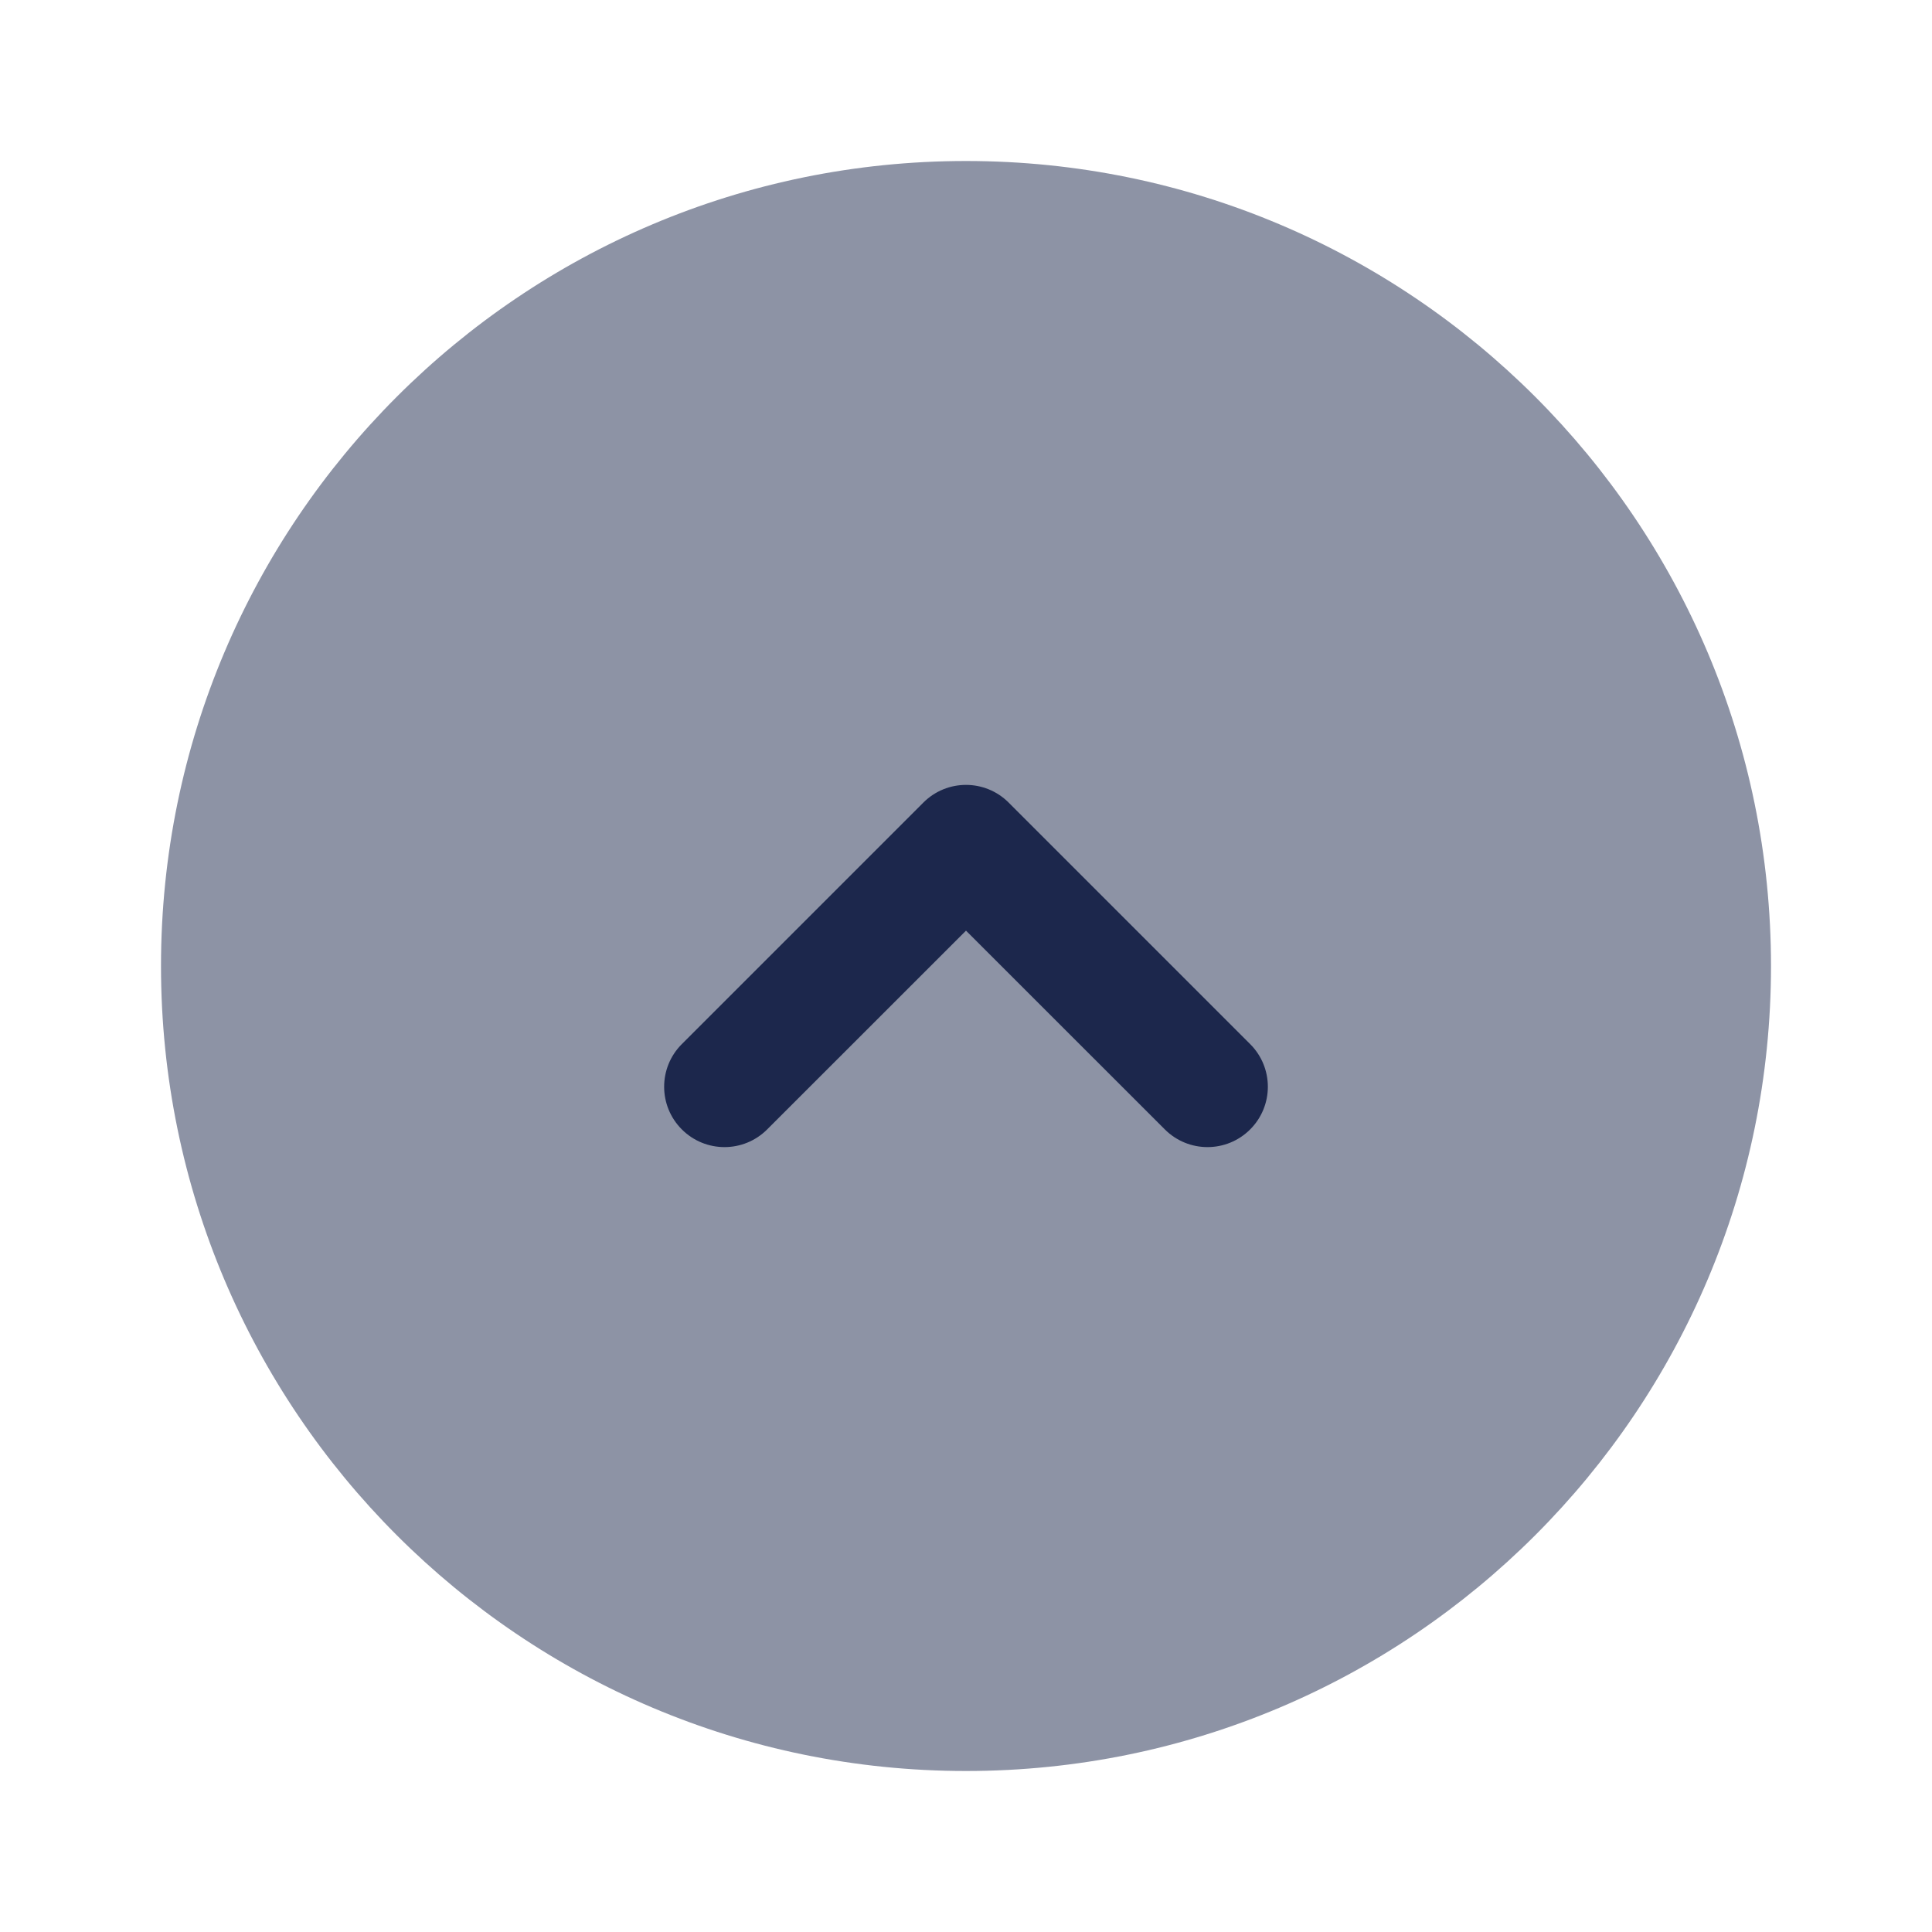
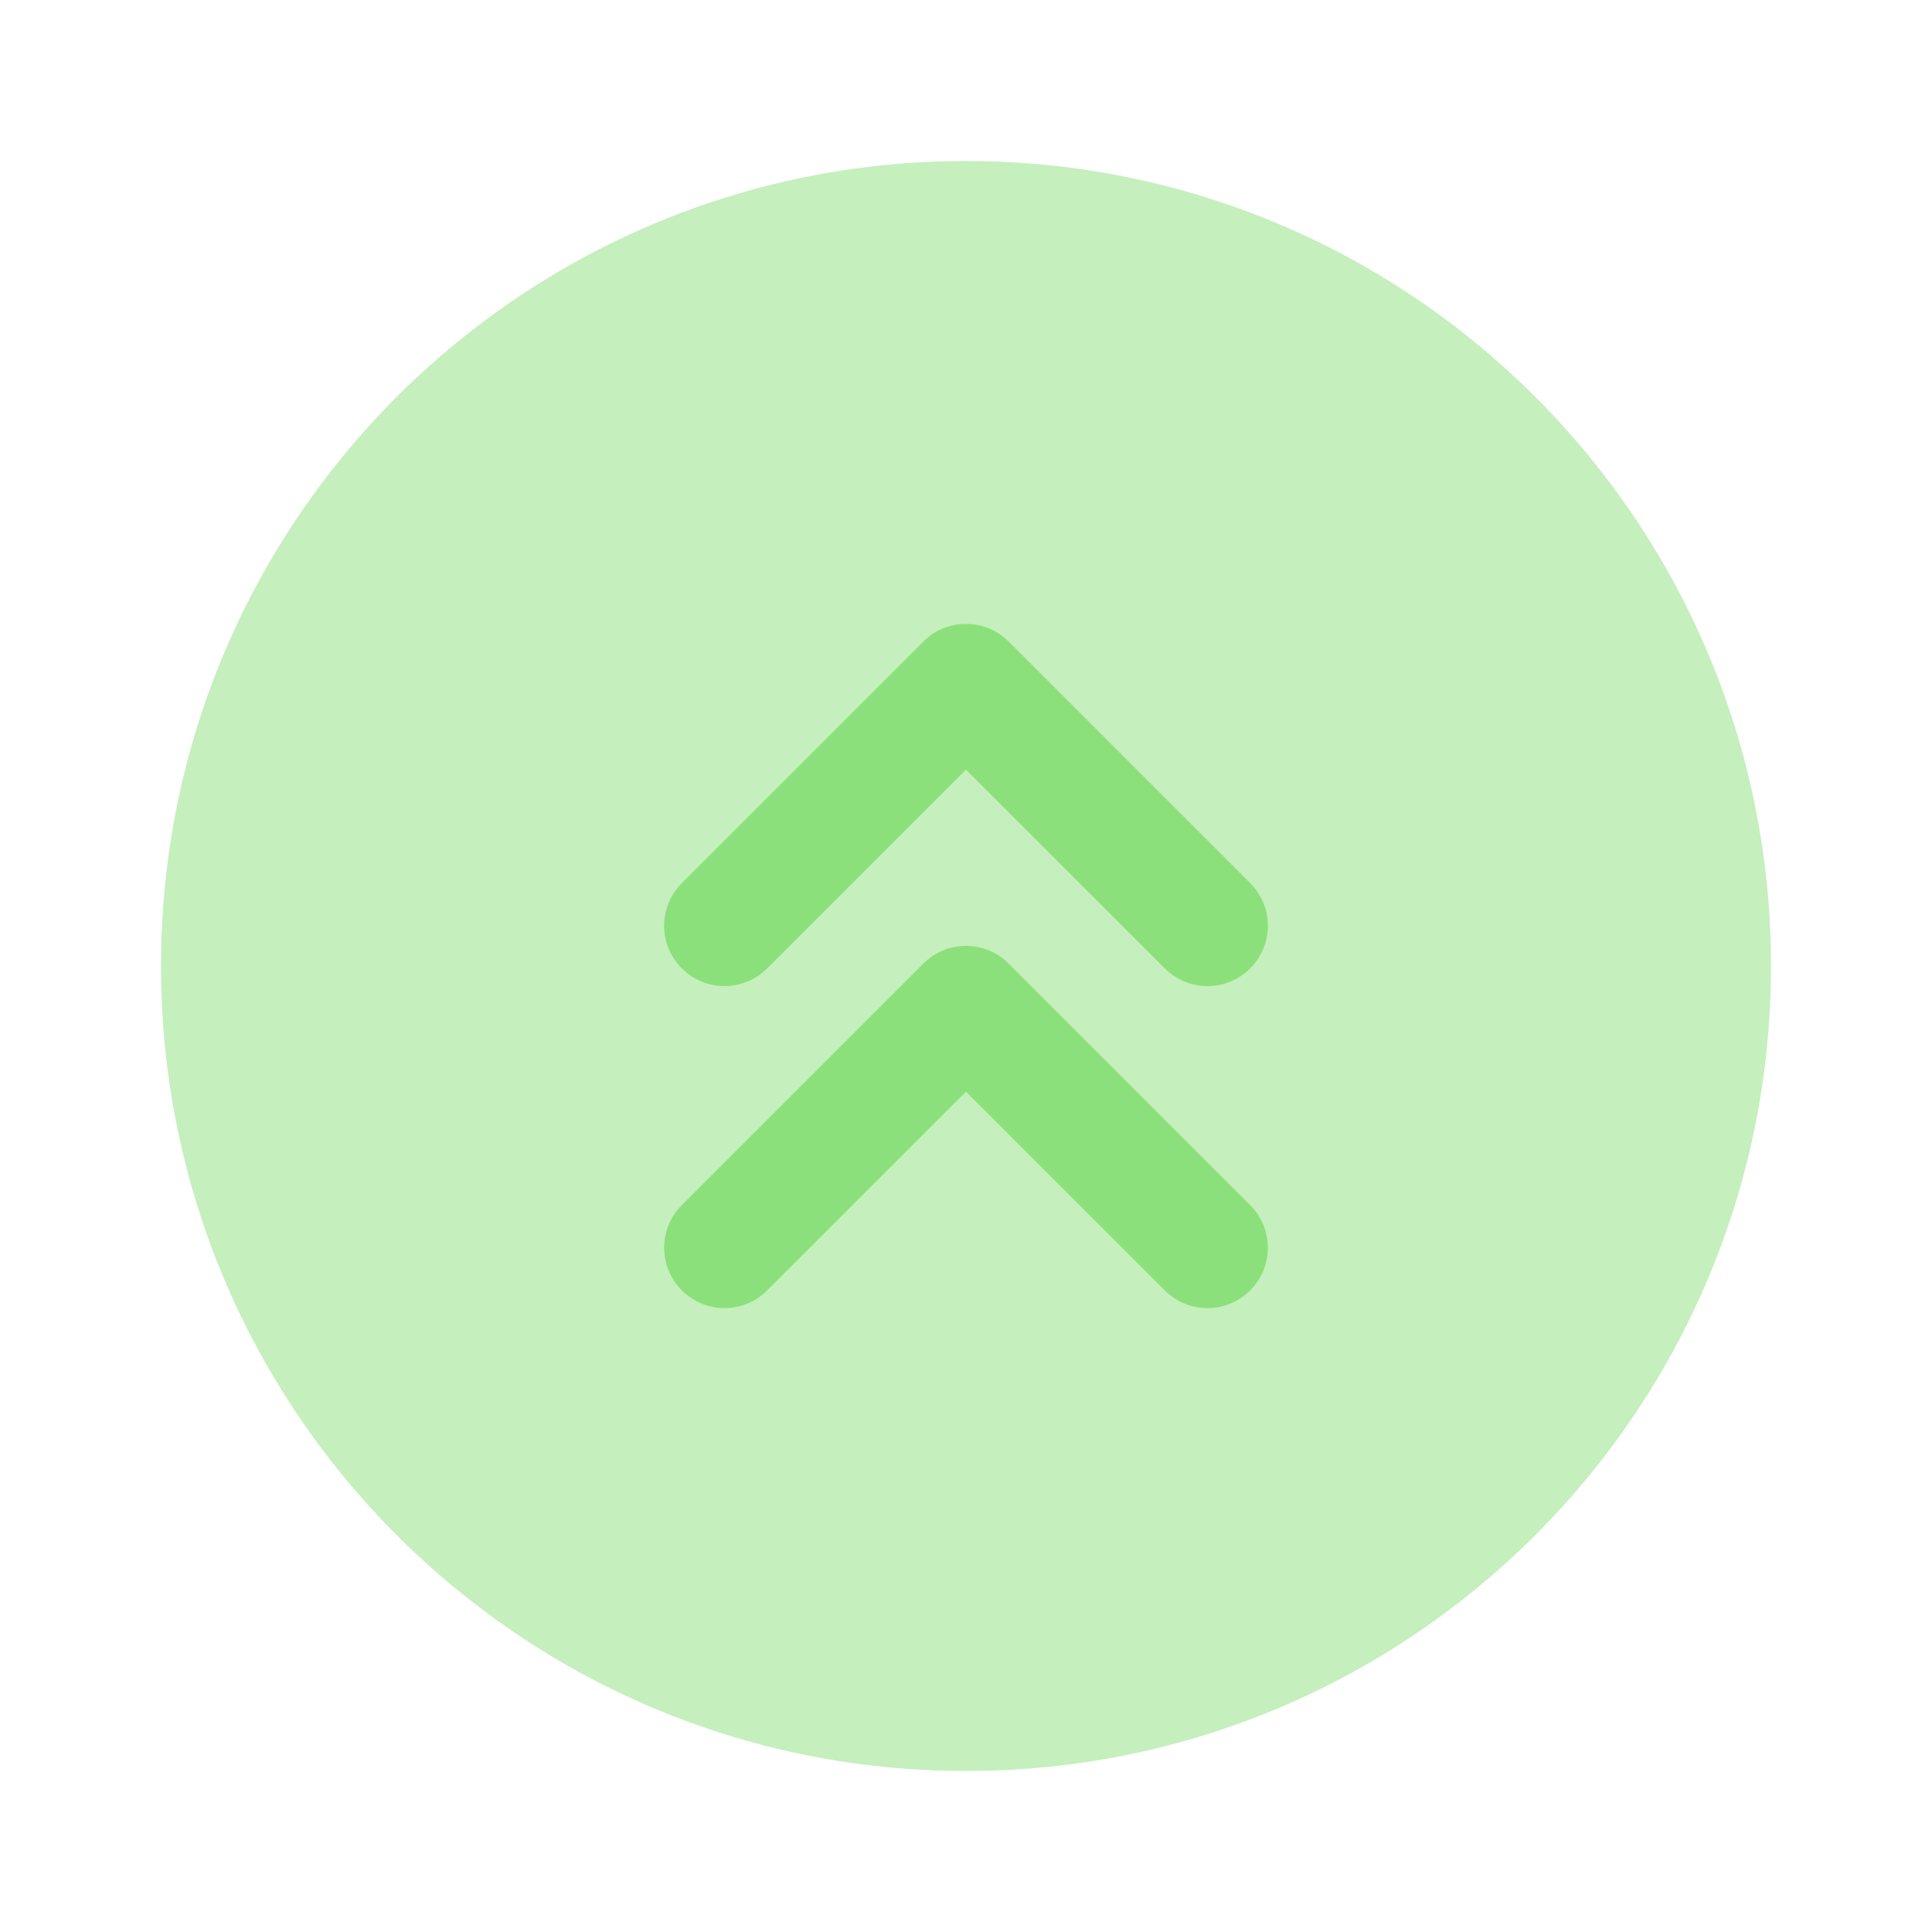
<svg xmlns="http://www.w3.org/2000/svg" width="800px" height="800px" viewBox="0 0 24 24" fill="none">
-   <path opacity="0.5" d="M22 12C22 6.477 17.523 2 12 2C6.477 2 2 6.477 2 12C2 17.523 6.477 22 12 22C17.523 22 22 17.523 22 12Z" fill="#1C274C" />
-   <path d="M8.47 12.97C8.177 13.263 8.177 13.737 8.47 14.03C8.763 14.323 9.237 14.323 9.53 14.03L12 11.561L14.47 14.03C14.763 14.323 15.237 14.323 15.53 14.03C15.823 13.737 15.823 13.263 15.53 12.97L12.53 9.97C12.237 9.677 11.763 9.677 11.47 9.97L8.47 12.97Z" fill="#1C274C" />
+   <g id="SVGRepo_bgCarrier" stroke-width="0" />
+   <g id="SVGRepo_tracerCarrier" stroke-linecap="round" stroke-linejoin="round" />
+   <g id="SVGRepo_iconCarrier">
+     <path opacity="0.5" d="M12 22C17.523 22 22 17.523 22 12C22 6.477 17.523 2 12 2C6.477 2 2 6.477 2 12C2 17.523 6.477 22 12 22Z" fill="#8ce07b" />
+     <path d="M8.47 14.97C8.177 15.263 8.177 15.737 8.47 16.03C8.763 16.323 9.237 16.323 9.53 16.03L12 13.561L14.47 16.03C14.763 16.323 15.237 16.323 15.53 16.03C15.823 15.737 15.823 15.263 15.53 14.97L12.53 11.97C12.237 11.677 11.763 11.677 11.47 11.97L8.47 14.97Z" fill="#8ce07b" />
+     <path d="M8.47 10.97C8.177 11.263 8.177 11.737 8.47 12.03C8.763 12.323 9.237 12.323 9.53 12.03L12 9.561L14.47 12.03C14.763 12.323 15.237 12.323 15.53 12.03C15.823 11.737 15.823 11.263 15.53 10.97L12.53 7.97C12.237 7.677 11.763 7.677 11.47 7.97L8.47 10.97Z" fill="#8ce07b" />
+   </g>
</svg>
